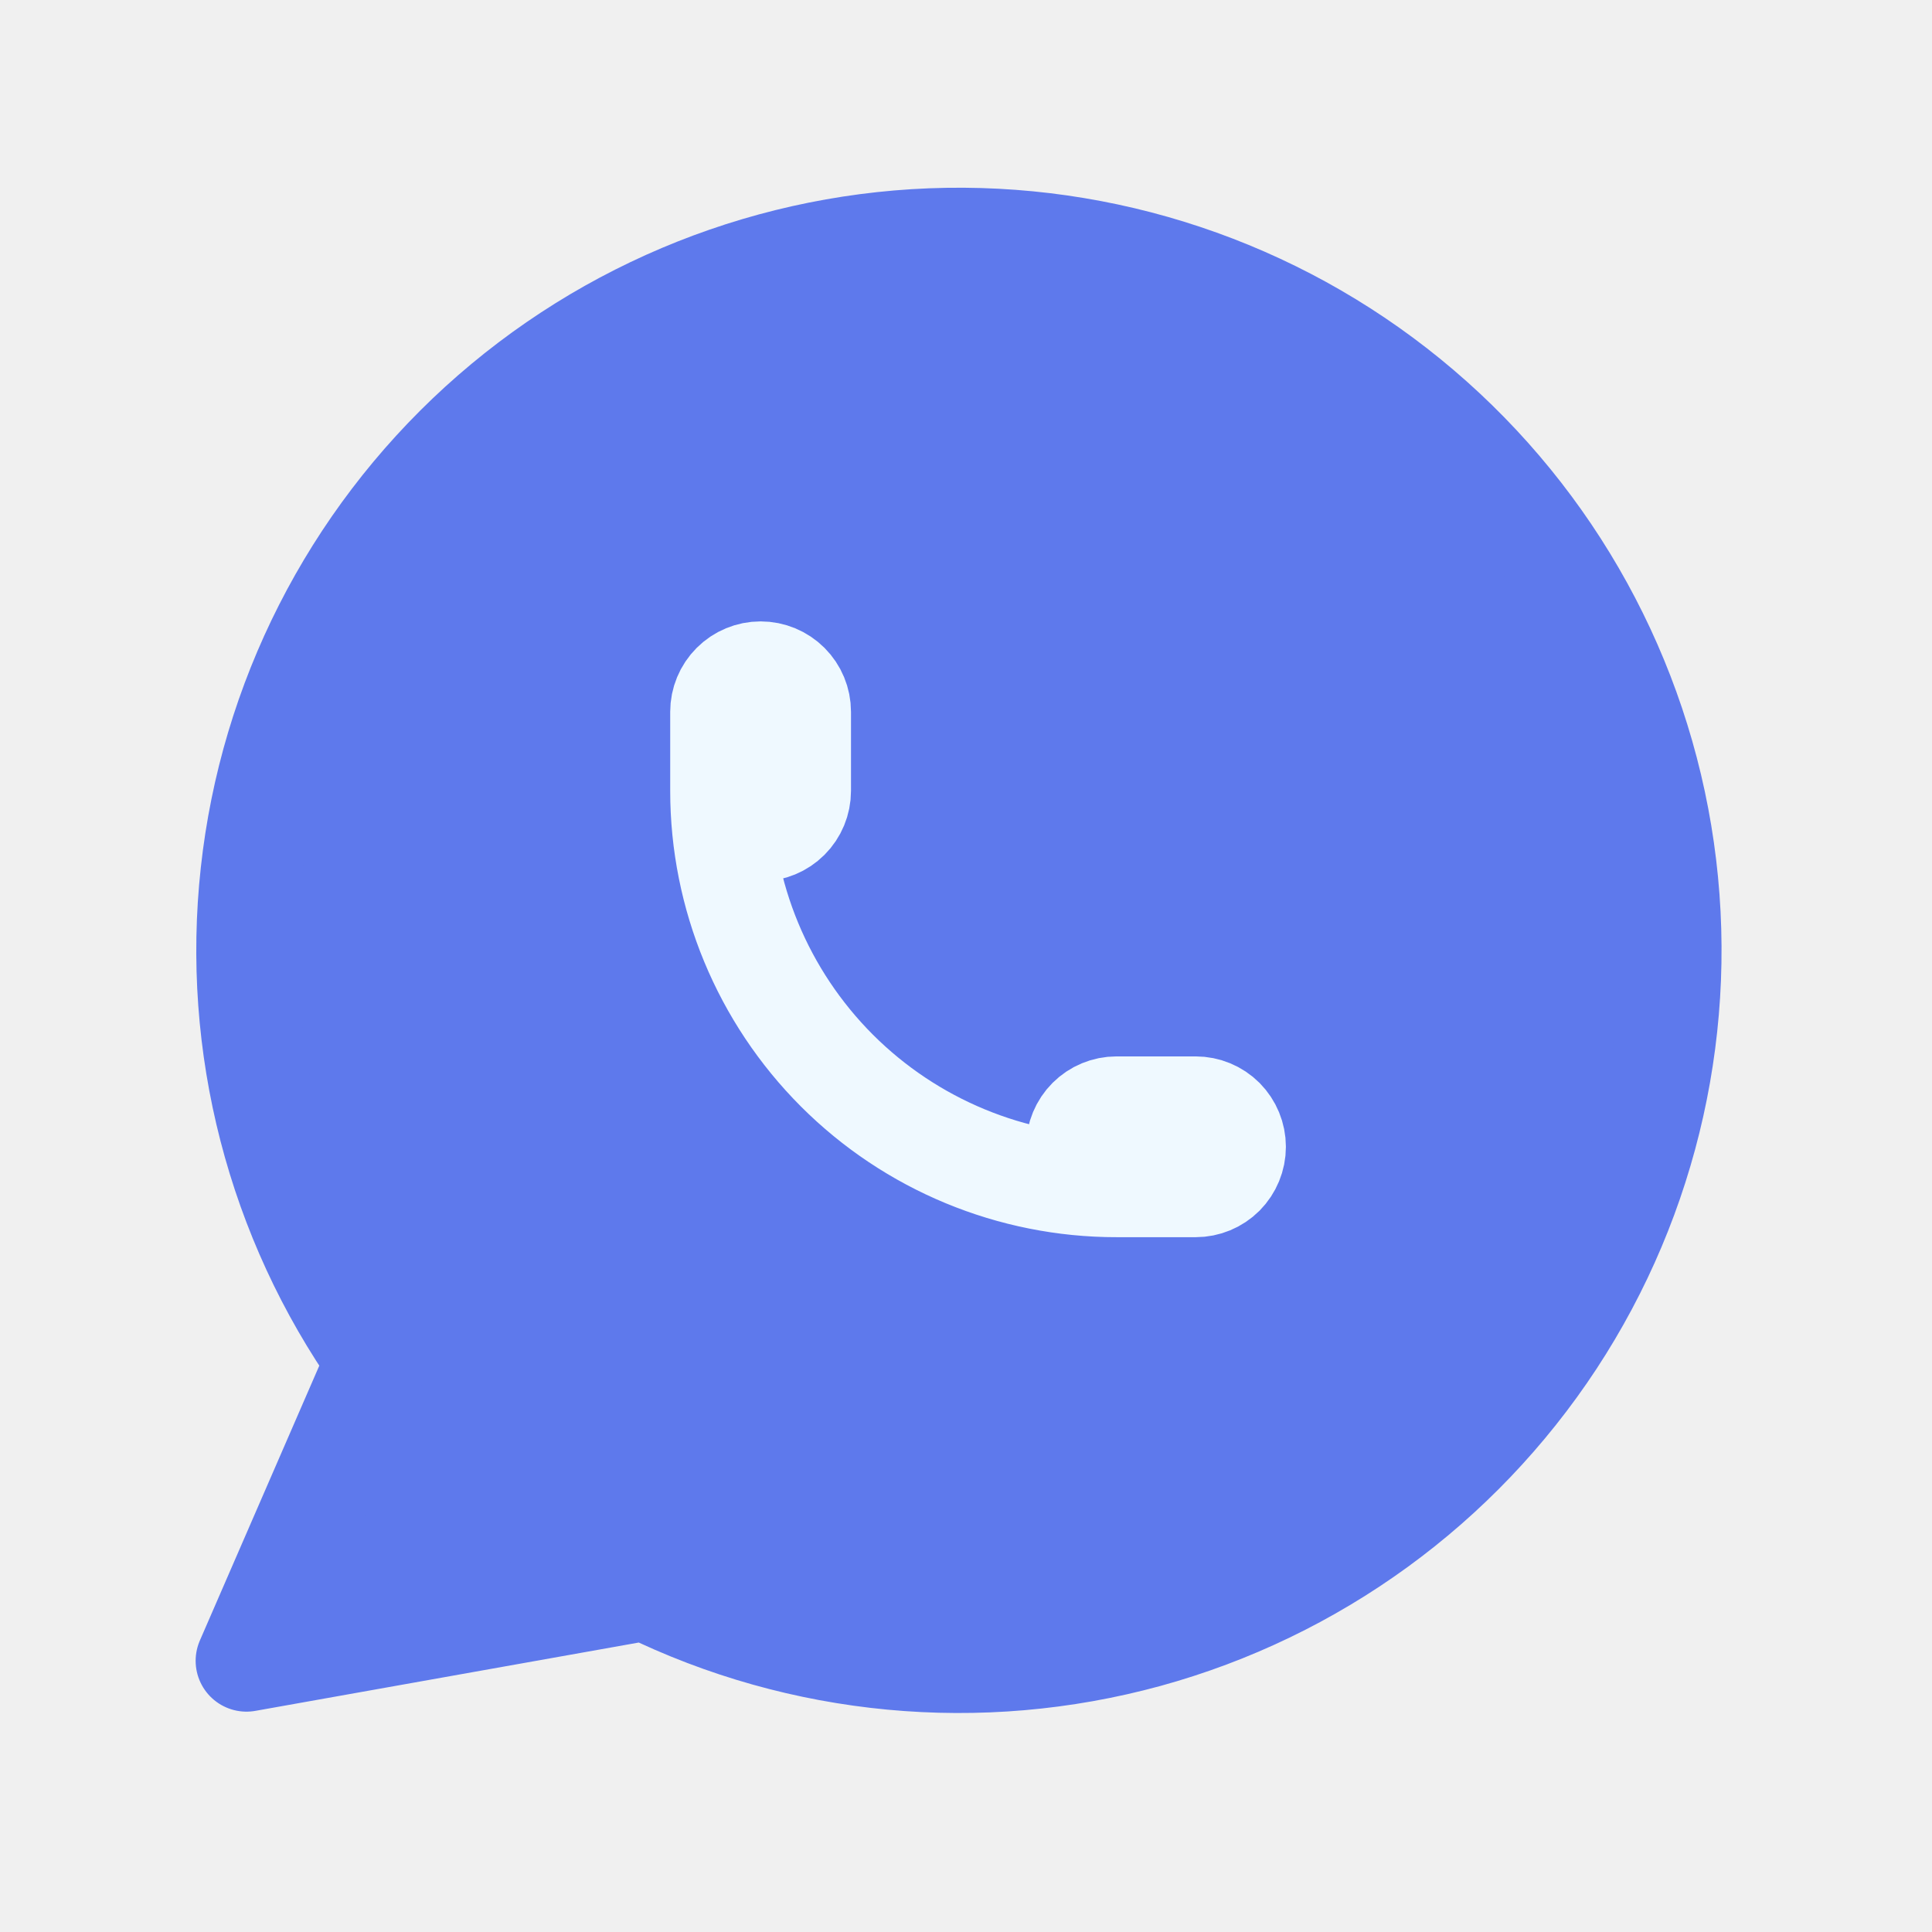
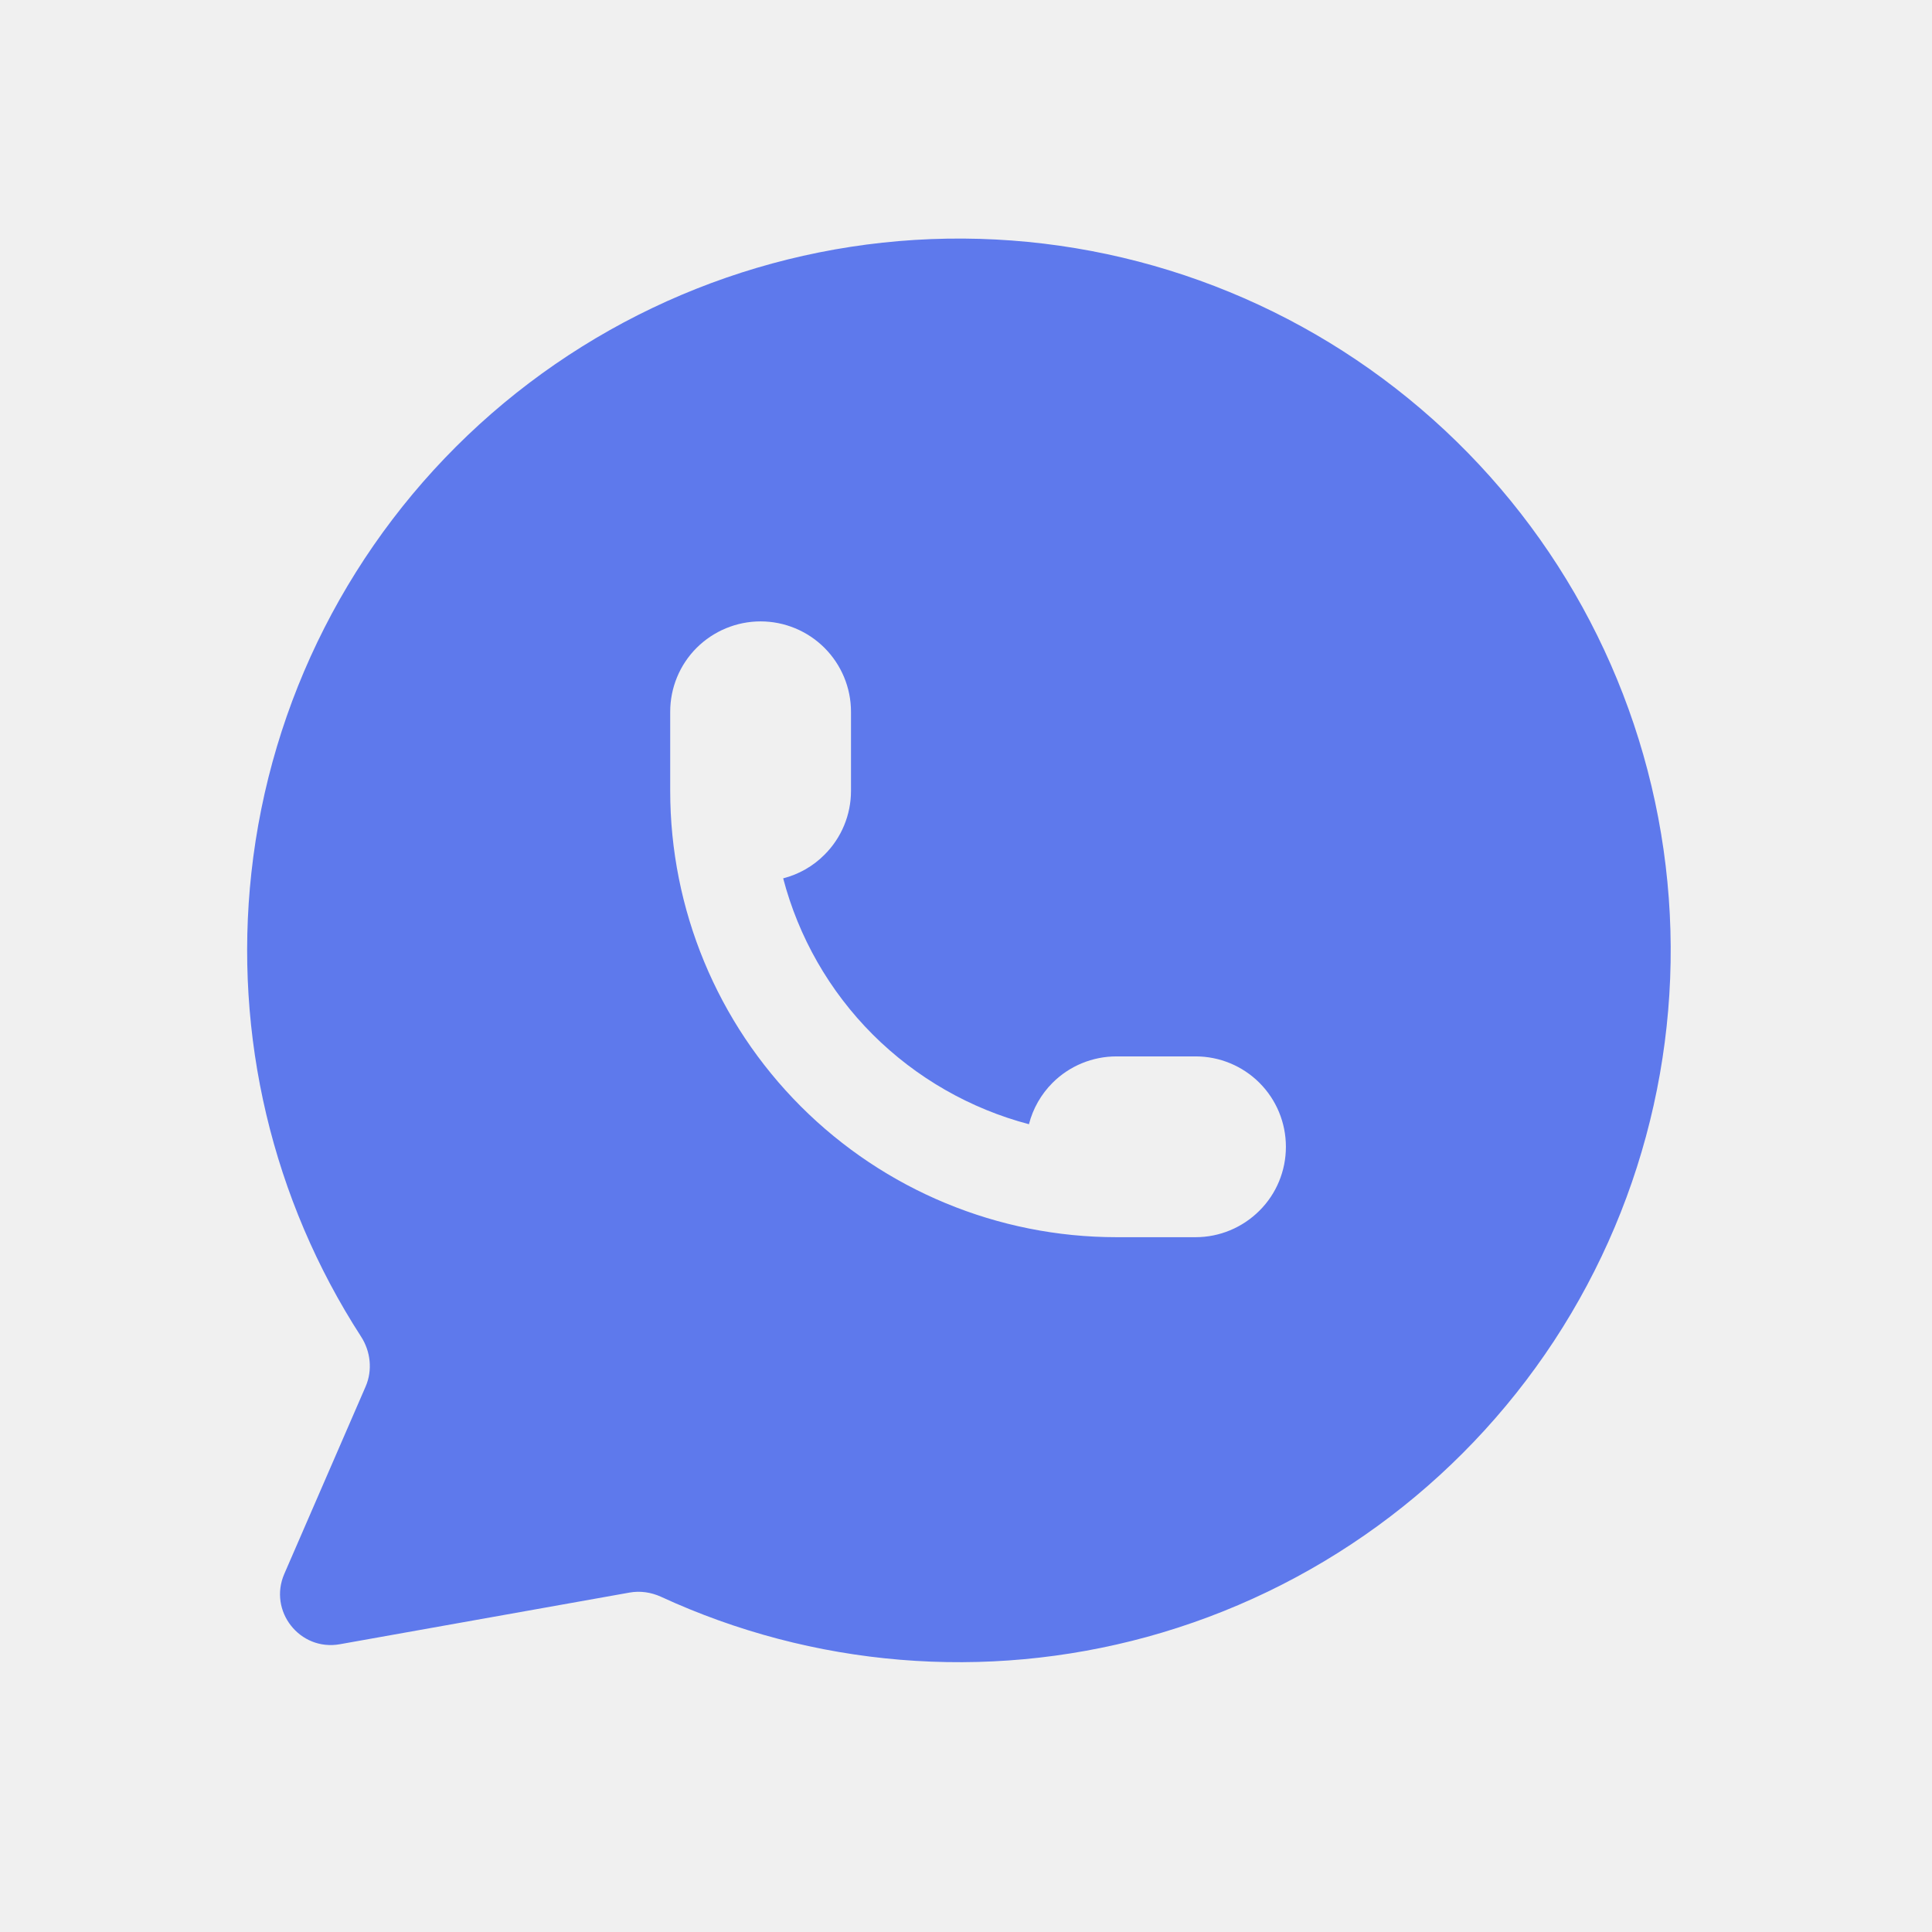
<svg xmlns="http://www.w3.org/2000/svg" width="19" height="19" viewBox="0 0 19 19" fill="none">
  <g clip-path="url(#clip0_1304_2164)">
-     <path d="M2.424 16.333L3.708 13.378C2.726 11.984 2.286 10.28 2.472 8.585C2.657 6.89 3.455 5.322 4.715 4.173C5.975 3.025 7.61 2.375 9.315 2.347C11.02 2.319 12.676 2.914 13.973 4.021C15.27 5.127 16.119 6.669 16.36 8.356C16.601 10.044 16.218 11.762 15.283 13.187C14.347 14.612 12.924 15.647 11.28 16.098C9.635 16.548 7.883 16.383 6.352 15.633L2.424 16.333Z" fill="#5E79EC" />
-     <path d="M2.424 16.333L3.708 13.378C2.726 11.984 2.286 10.28 2.472 8.585C2.657 6.89 3.455 5.322 4.715 4.173C5.975 3.025 7.61 2.375 9.315 2.347C11.02 2.319 12.676 2.914 13.973 4.021C15.27 5.127 16.119 6.669 16.36 8.356C16.601 10.044 16.218 11.762 15.283 13.187C14.347 14.612 12.924 15.647 11.28 16.098C9.635 16.548 7.883 16.383 6.352 15.633L2.424 16.333" stroke="#5E79EC" stroke-linecap="round" stroke-linejoin="round" />
-     <path d="M7.091 7.778C7.091 7.881 7.132 7.98 7.205 8.053C7.278 8.126 7.377 8.167 7.48 8.167C7.583 8.167 7.682 8.126 7.755 8.053C7.828 7.98 7.869 7.881 7.869 7.778V7C7.869 6.897 7.828 6.798 7.755 6.725C7.682 6.652 7.583 6.611 7.48 6.611C7.377 6.611 7.278 6.652 7.205 6.725C7.132 6.798 7.091 6.897 7.091 7V7.778ZM7.091 7.778C7.091 8.809 7.501 9.798 8.23 10.528C8.959 11.257 9.948 11.667 10.98 11.667H11.758C11.861 11.667 11.96 11.626 12.033 11.553C12.105 11.48 12.146 11.381 12.146 11.278C12.146 11.175 12.105 11.076 12.033 11.003C11.96 10.93 11.861 10.889 11.758 10.889H10.98C10.877 10.889 10.778 10.93 10.705 11.003C10.632 11.076 10.591 11.175 10.591 11.278C10.591 11.381 10.632 11.48 10.705 11.553C10.778 11.626 10.877 11.667 10.98 11.667" stroke="#EFF9FF" stroke-linecap="round" stroke-linejoin="round" />
+     <path fill-rule="evenodd" clip-rule="evenodd" d="M2.796 15.478C2.637 15.844 2.949 16.24 3.342 16.17L6.191 15.662C6.296 15.643 6.403 15.659 6.5 15.703C7.995 16.393 9.688 16.534 11.28 16.098C12.924 15.647 14.347 14.612 15.283 13.187C16.218 11.762 16.601 10.044 16.36 8.356C16.119 6.669 15.27 5.127 13.973 4.021C12.676 2.914 11.02 2.319 9.315 2.347C7.61 2.375 5.975 3.025 4.715 4.173C3.455 5.322 2.657 6.89 2.472 8.585C2.297 10.187 2.679 11.797 3.551 13.145C3.645 13.291 3.665 13.475 3.596 13.635L2.796 15.478ZM7.48 6.111C7.244 6.111 7.018 6.205 6.851 6.371C6.684 6.538 6.591 6.764 6.591 7V7.778C6.591 8.942 7.053 10.058 7.876 10.881C8.699 11.704 9.816 12.167 10.98 12.167H11.758C11.993 12.167 12.219 12.073 12.386 11.906C12.553 11.74 12.646 11.514 12.646 11.278C12.646 11.042 12.553 10.816 12.386 10.649C12.219 10.482 11.993 10.389 11.758 10.389H10.98C10.744 10.389 10.518 10.482 10.351 10.649C10.238 10.762 10.158 10.903 10.119 11.056C9.543 10.904 9.012 10.602 8.583 10.174C8.155 9.746 7.853 9.214 7.702 8.638C7.854 8.599 7.995 8.52 8.108 8.406C8.275 8.24 8.369 8.014 8.369 7.778V7C8.369 6.764 8.275 6.538 8.108 6.371C7.942 6.205 7.715 6.111 7.48 6.111Z" fill="#5E79EC" />
  </g>
  <defs>
    <clipPath id="clip0_1304_2164">
      <rect width="18.667" height="18.667" fill="white" transform="translate(0.0908203)" />
    </clipPath>
  </defs>
</svg>
